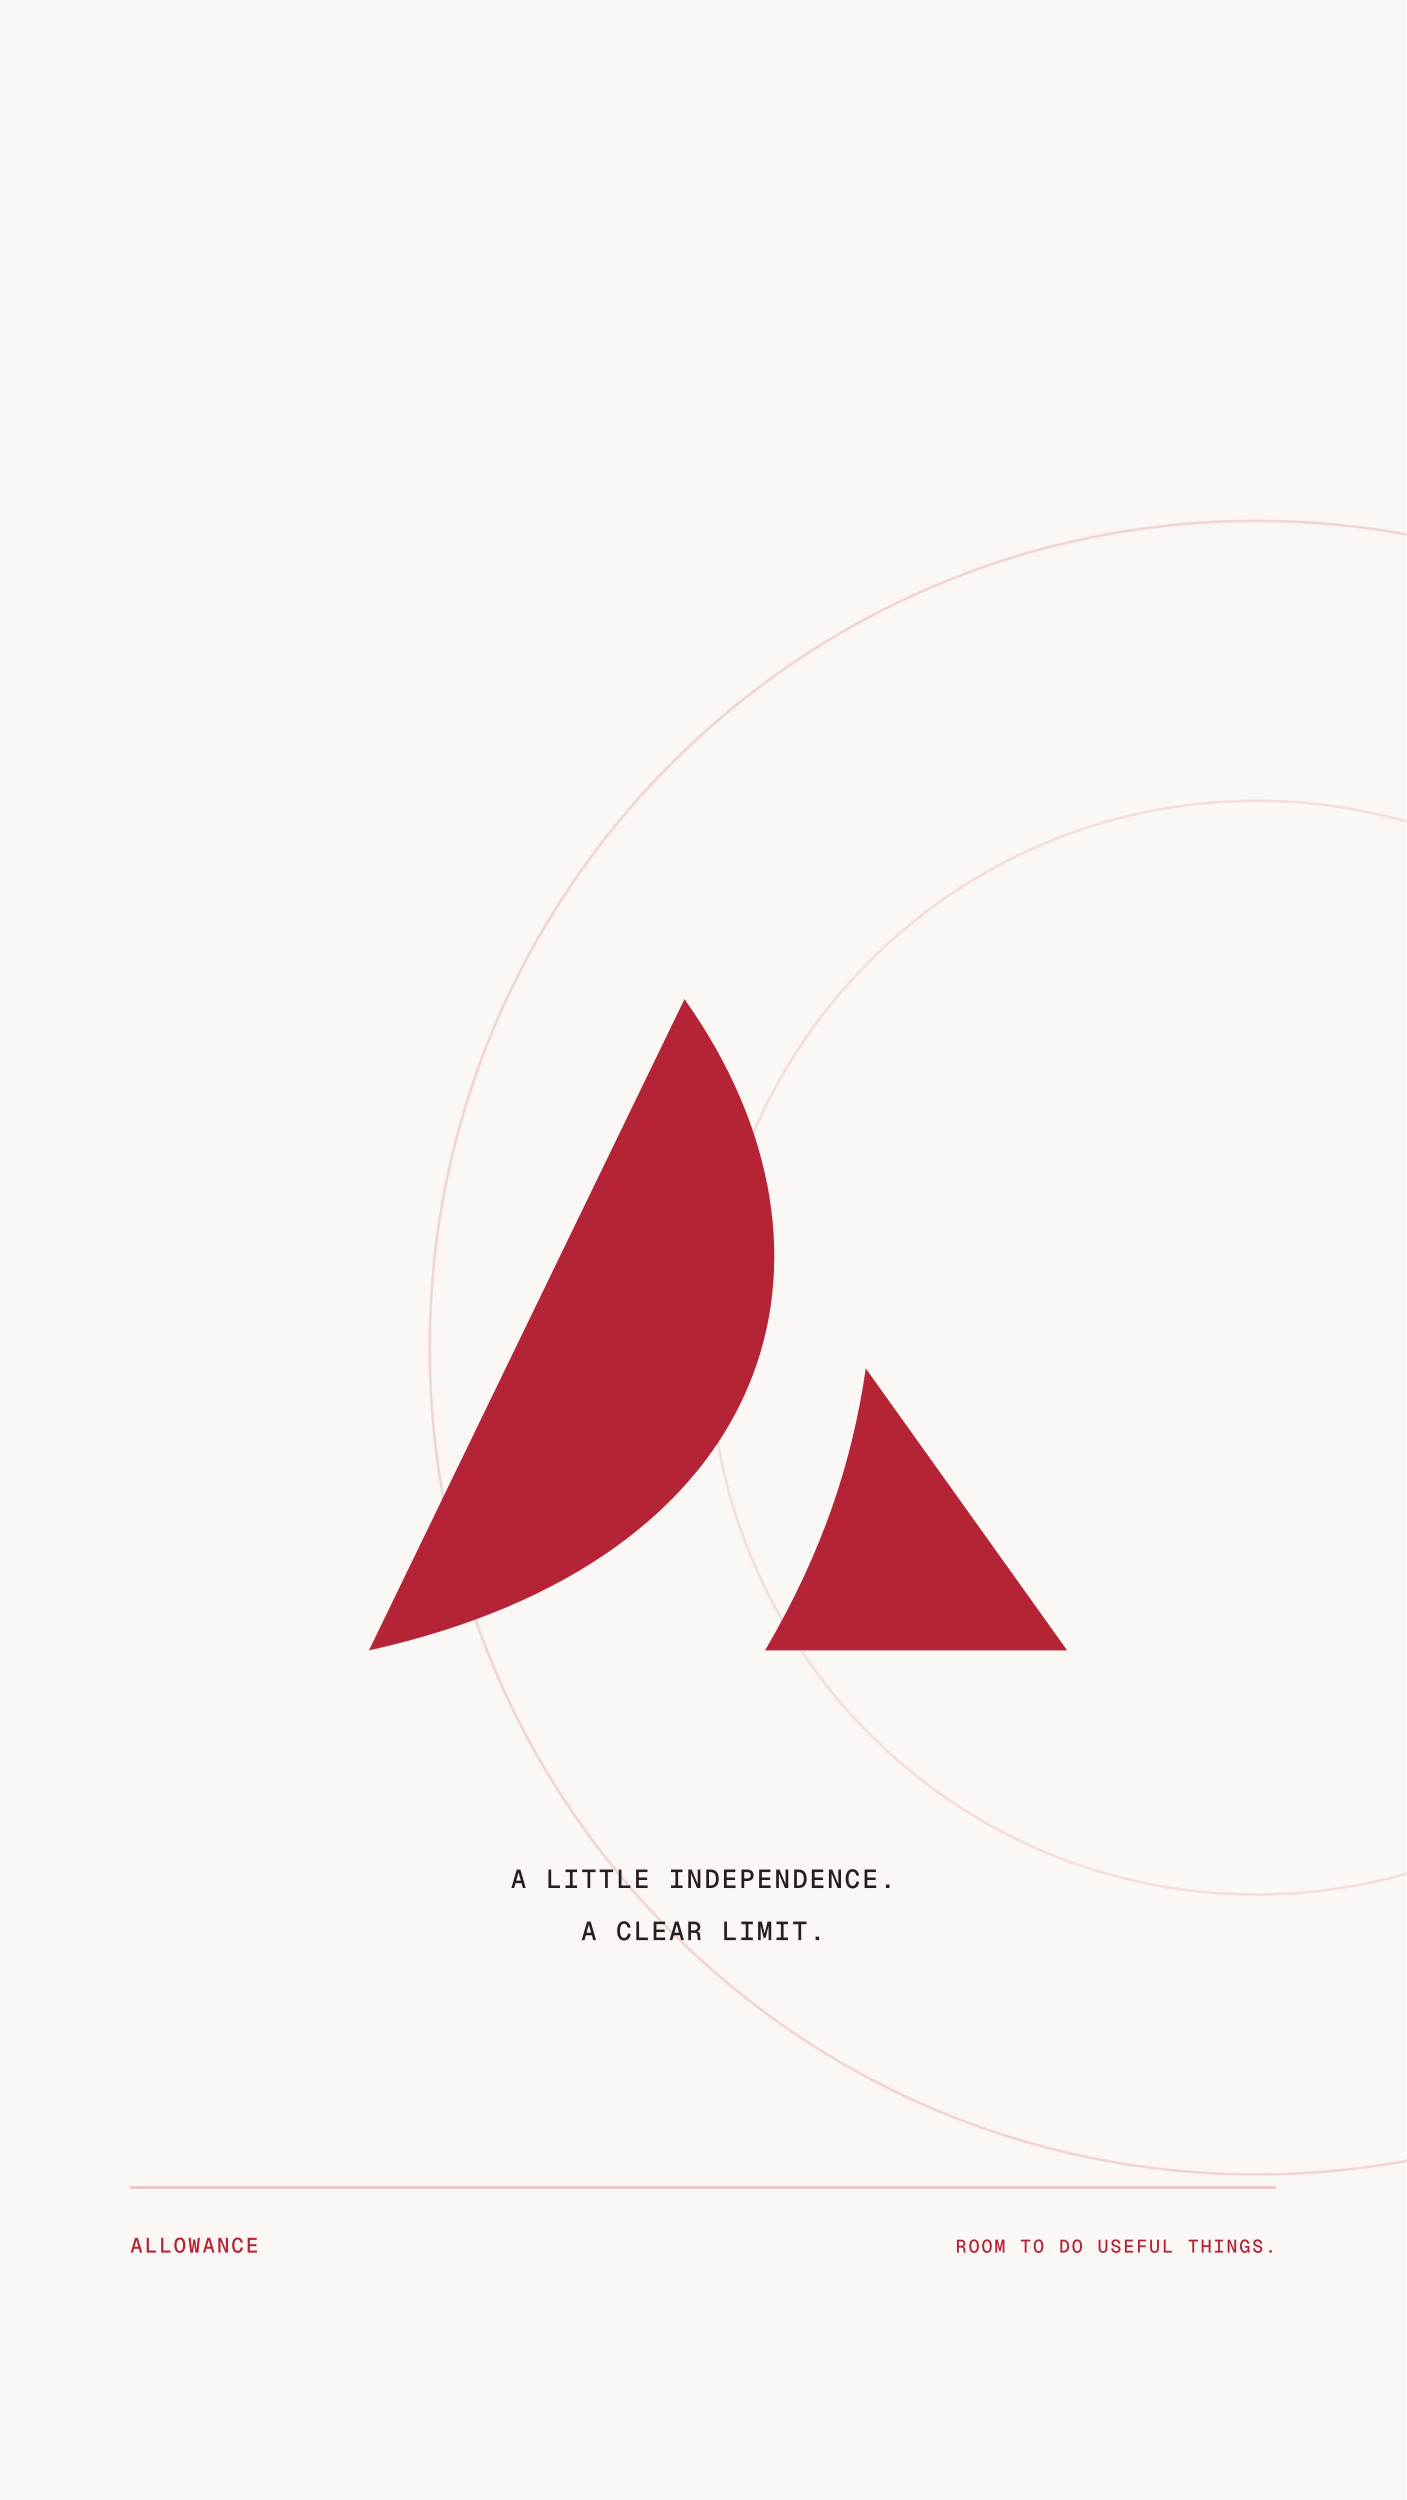
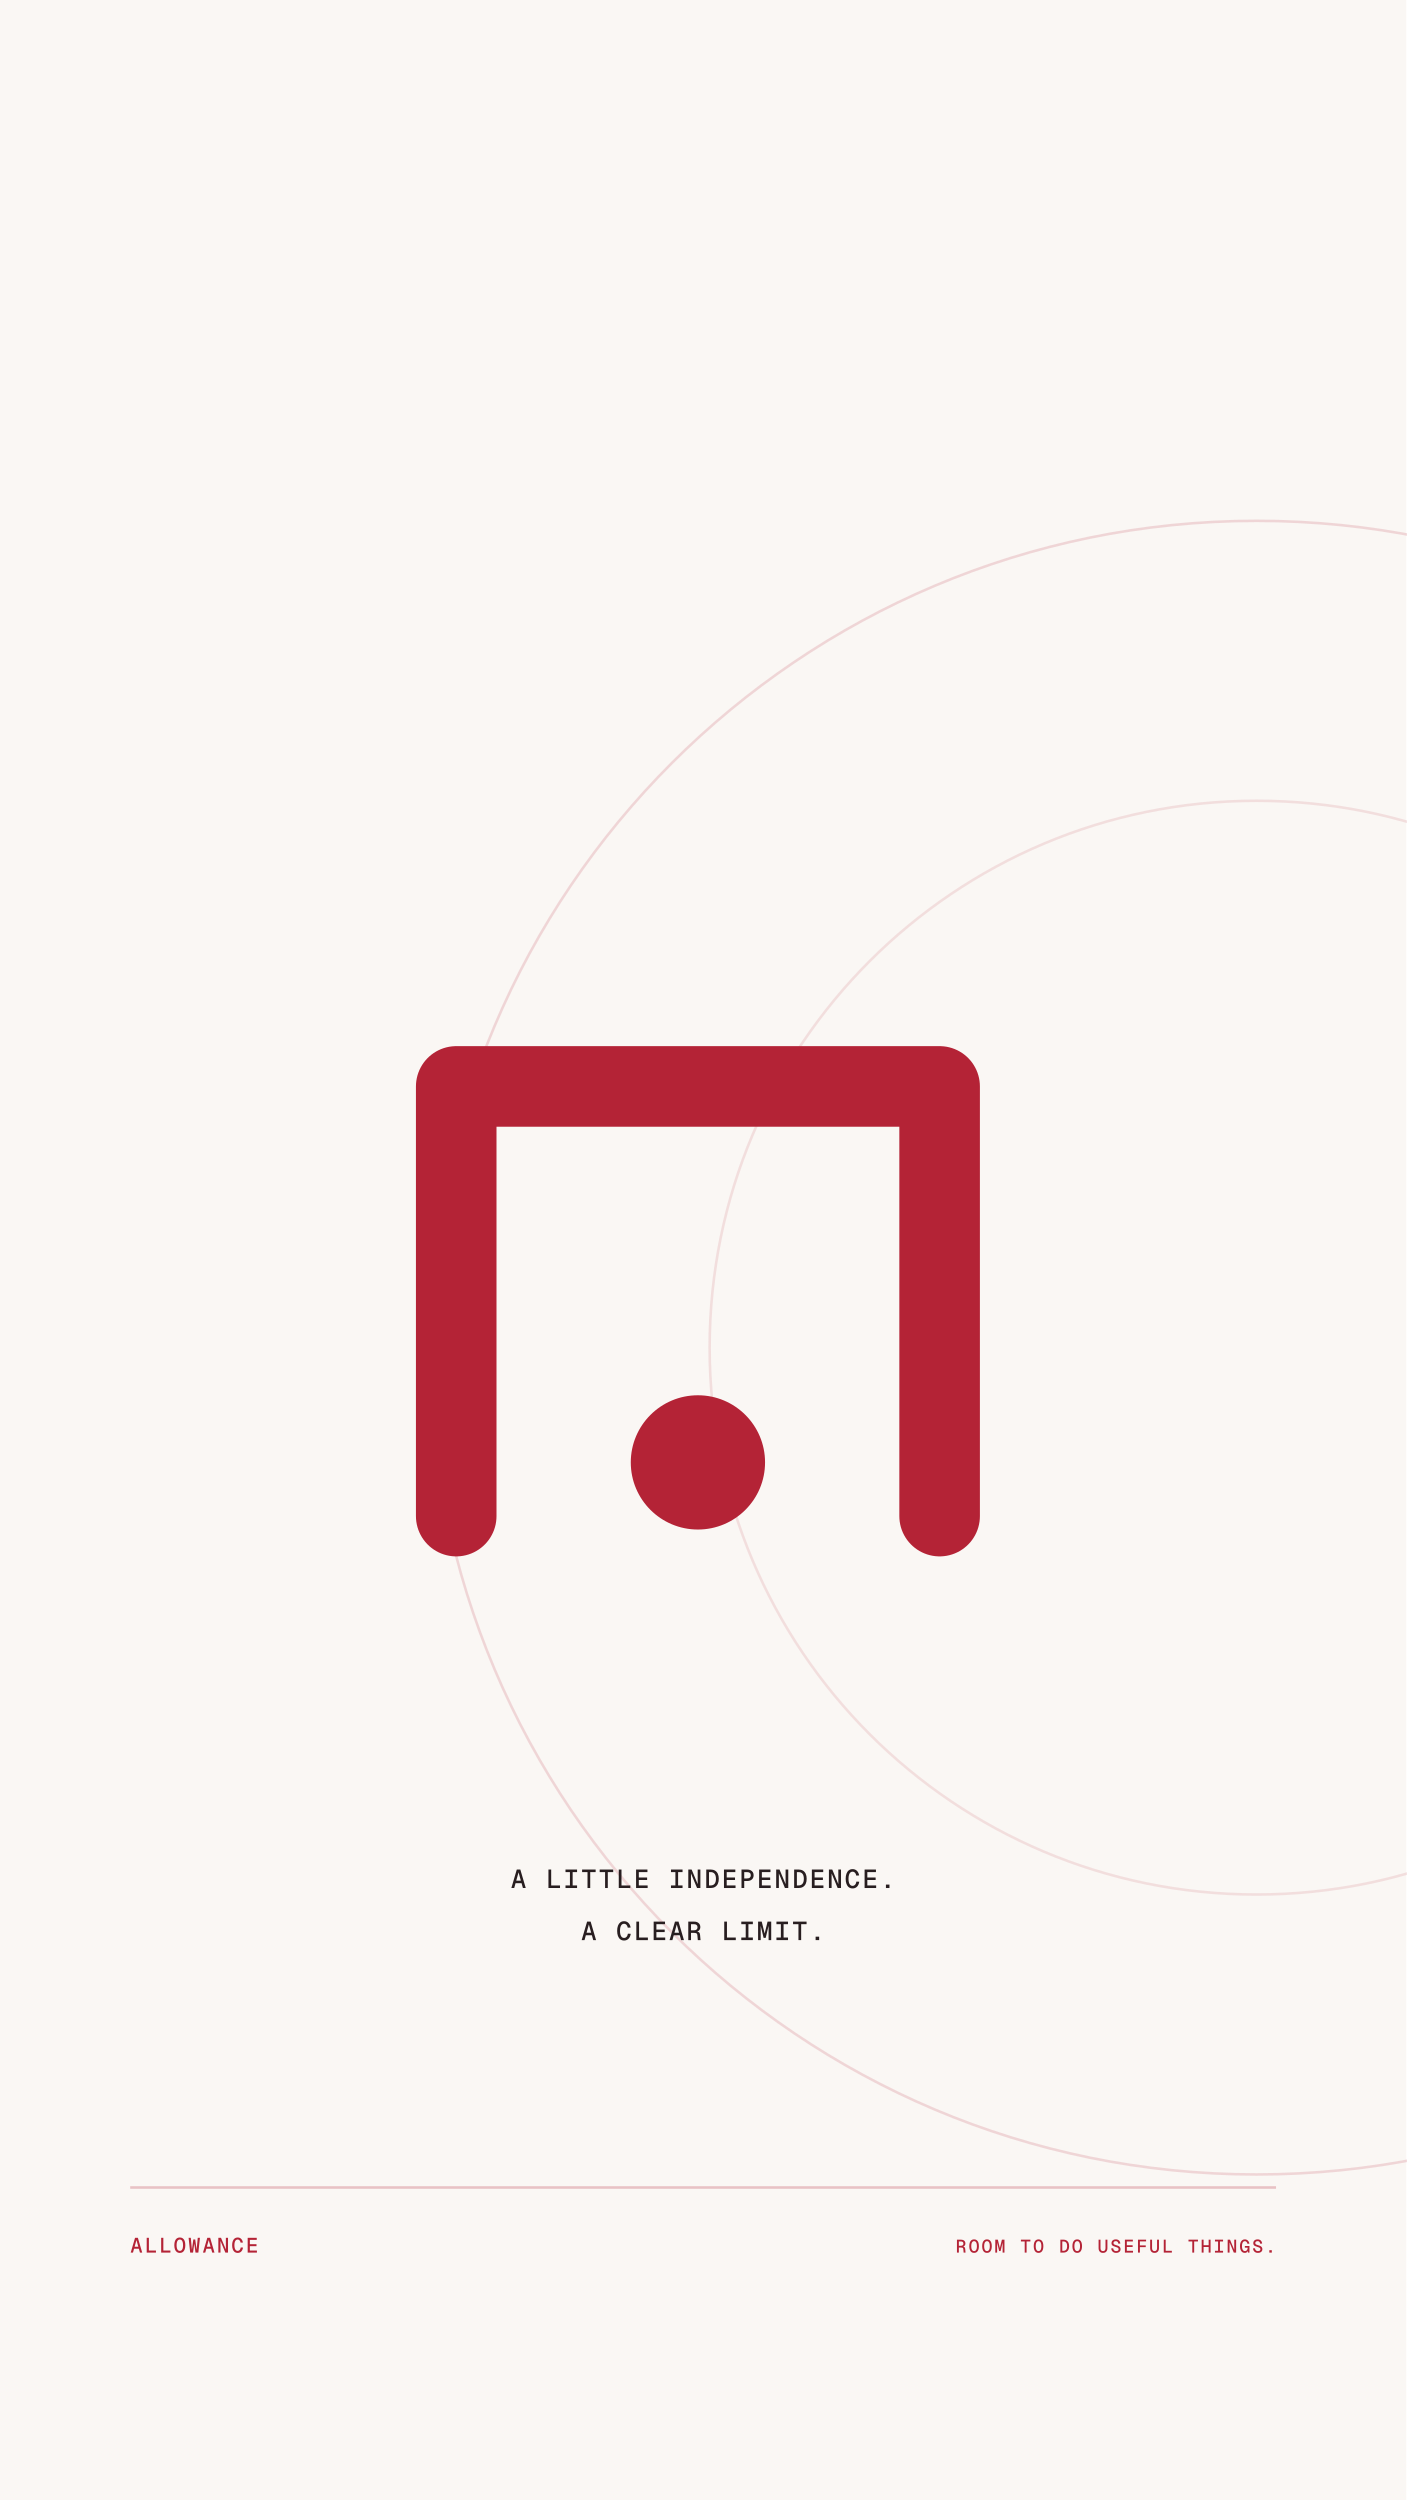
<svg xmlns="http://www.w3.org/2000/svg" width="1080" height="1920" viewBox="0 0 1080 1920" role="img">
  <rect width="1080" height="1920" fill="#FAF7F4" />
  <circle cx="965" cy="1035" r="635" fill="none" stroke="#B42336" stroke-width="2" opacity="0.16" />
  <circle cx="965" cy="1035" r="420" fill="none" stroke="#B42336" stroke-width="2" opacity="0.12" />
-   <g fill="#B42336" opacity="1" transform="translate(206 690) scale(2.578125)">
-     <path d="M30 224 124 30C178 106 152 197 30 224Z" />
-     <path d="M148 224c17-29 26-56 30-84l60 84Z" />
+   <g opacity="1" transform="translate(206 690) scale(20.625)">
+     <path d="M7 23V7H25V23" fill="none" stroke="#B42336" stroke-width="3" stroke-linecap="round" stroke-linejoin="round" />
+     <circle cx="16" cy="21" r="2.5" fill="#B42336" />
  </g>
  <g fill="#281E20" aria-label="A LITTLE INDEPENDENCE." transform="translate(392.25 1450) scale(0.02 -0.02)">
    <path transform="translate(0 0)" d="M24 0L232 710L368 710L576 0L467 0L300 601L133 0ZM140 185L172 282L428 282L460 185Z" />
    <path transform="translate(1350 0)" d="M98 0L98 710L203 710L203 40L139 99L542 99L542 0Z" />
    <path transform="translate(2025 0)" d="M78 0L78 99L248 99L248 611L78 611L78 710L522 710L522 611L352 611L352 99L522 99L522 0Z" />
    <path transform="translate(2700 0)" d="M248 0L248 611L40 611L40 710L560 710L560 611L352 611L352 0Z" />
    <path transform="translate(3375 0)" d="M248 0L248 611L40 611L40 710L560 710L560 611L352 611L352 0Z" />
    <path transform="translate(4050 0)" d="M98 0L98 710L203 710L203 40L139 99L542 99L542 0Z" />
    <path transform="translate(4725 0)" d="M88 0L88 710L524 710L524 611L193 611L193 404L512 404L512 308L193 308L193 99L532 99L532 0Z" />
    <path transform="translate(6075 0)" d="M78 0L78 99L248 99L248 611L78 611L78 710L522 710L522 611L352 611L352 99L522 99L522 0Z" />
    <path transform="translate(6750 0)" d="M68 0L68 710L196 710L447 107L429 103L429 710L532 710L532 0L404 0L153 603L171 608L171 0Z" />
    <path transform="translate(7425 0)" d="M83 0L83 710L256 710Q350 710 419.5 668.5Q489 627 526.5 547.5Q564 468 564 354Q564 240 526.5 161Q489 82 419.5 41Q350 0 256 0ZM188 99L253 99Q350 99 402.5 162.5Q455 226 455 354Q455 482 402.5 546.5Q350 611 253 611L188 611Z" />
    <path transform="translate(8100 0)" d="M88 0L88 710L524 710L524 611L193 611L193 404L512 404L512 308L193 308L193 99L532 99L532 0Z" />
    <path transform="translate(8775 0)" d="M86 0L86 710L306 710Q380 710 435.5 683Q491 656 521.5 606.5Q552 557 552 489Q552 421 521.5 371.5Q491 322 435.5 295.5Q380 269 306 269L191 269L191 0ZM191 368L295 368Q371 368 407 399Q443 430 443 489Q443 549 407 580Q371 611 295 611L191 611Z" />
    <path transform="translate(9450 0)" d="M88 0L88 710L524 710L524 611L193 611L193 404L512 404L512 308L193 308L193 99L532 99L532 0Z" />
    <path transform="translate(10125 0)" d="M68 0L68 710L196 710L447 107L429 103L429 710L532 710L532 0L404 0L153 603L171 608L171 0Z" />
    <path transform="translate(10800 0)" d="M83 0L83 710L256 710Q350 710 419.5 668.5Q489 627 526.5 547.5Q564 468 564 354Q564 240 526.5 161Q489 82 419.5 41Q350 0 256 0ZM188 99L253 99Q350 99 402.5 162.5Q455 226 455 354Q455 482 402.5 546.5Q350 611 253 611L188 611Z" />
    <path transform="translate(11475 0)" d="M88 0L88 710L524 710L524 611L193 611L193 404L512 404L512 308L193 308L193 99L532 99L532 0Z" />
    <path transform="translate(12150 0)" d="M68 0L68 710L196 710L447 107L429 103L429 710L532 710L532 0L404 0L153 603L171 608L171 0Z" />
    <path transform="translate(12825 0)" d="M303 -16Q217 -16 157.5 29Q98 74 67 157Q36 240 36 354Q36 469 67 552Q98 635 157.5 680.5Q217 726 303 726Q400 726 466.5 662Q533 598 554 483L444 477Q429 551 391.5 589.5Q354 628 303 628Q251 628 216 596Q181 564 163 503Q145 442 145 354Q145 267 163 206.5Q181 146 216 114Q251 82 303 82Q358 82 397 124Q436 166 449 247L558 242Q540 120 473 52Q406 -16 303 -16Z" />
    <path transform="translate(13500 0)" d="M88 0L88 710L524 710L524 611L193 611L193 404L512 404L512 308L193 308L193 99L532 99L532 0Z" />
    <path transform="translate(14175 0)" d="M232 0L232 132L368 132L368 0Z" />
  </g>
  <g fill="#281E20" aria-label="A CLEAR LIMIT." transform="translate(446.25 1490) scale(0.02 -0.02)">
    <path transform="translate(0 0)" d="M24 0L232 710L368 710L576 0L467 0L300 601L133 0ZM140 185L172 282L428 282L460 185Z" />
    <path transform="translate(1350 0)" d="M303 -16Q217 -16 157.5 29Q98 74 67 157Q36 240 36 354Q36 469 67 552Q98 635 157.5 680.5Q217 726 303 726Q400 726 466.5 662Q533 598 554 483L444 477Q429 551 391.5 589.5Q354 628 303 628Q251 628 216 596Q181 564 163 503Q145 442 145 354Q145 267 163 206.5Q181 146 216 114Q251 82 303 82Q358 82 397 124Q436 166 449 247L558 242Q540 120 473 52Q406 -16 303 -16Z" />
    <path transform="translate(2025 0)" d="M98 0L98 710L203 710L203 40L139 99L542 99L542 0Z" />
    <path transform="translate(2700 0)" d="M88 0L88 710L524 710L524 611L193 611L193 404L512 404L512 308L193 308L193 99L532 99L532 0Z" />
    <path transform="translate(3375 0)" d="M24 0L232 710L368 710L576 0L467 0L300 601L133 0ZM140 185L172 282L428 282L460 185Z" />
    <path transform="translate(4050 0)" d="M67 0L67 710L288 710Q401 710 465.5 653Q530 596 530 498Q530 447 507.5 408Q485 369 448.5 347Q412 325 371 322L367 334Q441 331 477.5 300.5Q514 270 520 202L538 0L433 0L417 182Q414 217 402 238Q390 259 365 268Q340 277 296 277L172 277L172 0ZM172 375L286 375Q352 375 387 406Q422 437 422 493Q422 550 387 580.5Q352 611 286 611L172 611Z" />
    <path transform="translate(5400 0)" d="M98 0L98 710L203 710L203 40L139 99L542 99L542 0Z" />
    <path transform="translate(6075 0)" d="M78 0L78 99L248 99L248 611L78 611L78 710L522 710L522 611L352 611L352 99L522 99L522 0Z" />
    <path transform="translate(6750 0)" d="M260 86L138 594L149 595L149 0L48 0L48 710L188 710L320 171L280 171L412 710L552 710L552 0L451 0L451 595L462 594L340 86Z" />
    <path transform="translate(7425 0)" d="M78 0L78 99L248 99L248 611L78 611L78 710L522 710L522 611L352 611L352 99L522 99L522 0Z" />
    <path transform="translate(8100 0)" d="M248 0L248 611L40 611L40 710L560 710L560 611L352 611L352 0Z" />
    <path transform="translate(8775 0)" d="M232 0L232 132L368 132L368 0Z" />
  </g>
  <path d="M100 1680L980 1680" stroke="#B42336" stroke-width="2" opacity="0.25" />
  <g fill="#B42336" aria-label="ALLOWANCE" transform="translate(100 1730) scale(0.016 -0.016)">
    <path transform="translate(0 0)" d="M24 0L232 710L368 710L576 0L467 0L300 601L133 0ZM140 185L172 282L428 282L460 185Z" />
    <path transform="translate(693.75 0)" d="M98 0L98 710L203 710L203 40L139 99L542 99L542 0Z" />
    <path transform="translate(1387.5 0)" d="M98 0L98 710L203 710L203 40L139 99L542 99L542 0Z" />
    <path transform="translate(2081.25 0)" d="M300 -16Q215 -16 156.5 27Q98 70 67 153Q36 236 36 354Q36 474 67 557Q98 640 156.5 683Q215 726 300 726Q385 726 444 683Q503 640 533.5 557Q564 474 564 354Q564 236 533.5 153Q503 70 444 27Q385 -16 300 -16ZM300 82Q350 82 384.5 112Q419 142 437 203Q455 264 455 354Q455 444 437 505.5Q419 567 384.5 597.5Q350 628 300 628Q250 628 215.5 597.5Q181 567 163 505.5Q145 444 145 354Q145 264 163 203Q181 142 215.5 112Q250 82 300 82Z" />
    <path transform="translate(2775 0)" d="M104 0L28 710L133 710L192 86L180 86L254 630L346 630L420 86L408 86L467 710L572 710L496 0L359 0L288 520L312 520L241 0Z" />
    <path transform="translate(3468.75 0)" d="M24 0L232 710L368 710L576 0L467 0L300 601L133 0ZM140 185L172 282L428 282L460 185Z" />
    <path transform="translate(4162.5 0)" d="M68 0L68 710L196 710L447 107L429 103L429 710L532 710L532 0L404 0L153 603L171 608L171 0Z" />
    <path transform="translate(4856.25 0)" d="M303 -16Q217 -16 157.5 29Q98 74 67 157Q36 240 36 354Q36 469 67 552Q98 635 157.5 680.5Q217 726 303 726Q400 726 466.5 662Q533 598 554 483L444 477Q429 551 391.5 589.5Q354 628 303 628Q251 628 216 596Q181 564 163 503Q145 442 145 354Q145 267 163 206.5Q181 146 216 114Q251 82 303 82Q358 82 397 124Q436 166 449 247L558 242Q540 120 473 52Q406 -16 303 -16Z" />
    <path transform="translate(5550 0)" d="M88 0L88 710L524 710L524 611L193 611L193 404L512 404L512 308L193 308L193 99L532 99L532 0Z" />
  </g>
  <g fill="#B42336" aria-label="ROOM TO DO USEFUL THINGS." transform="translate(734 1730) scale(0.014 -0.014)">
    <path transform="translate(0 0)" d="M67 0L67 710L288 710Q401 710 465.5 653Q530 596 530 498Q530 447 507.5 408Q485 369 448.5 347Q412 325 371 322L367 334Q441 331 477.5 300.5Q514 270 520 202L538 0L433 0L417 182Q414 217 402 238Q390 259 365 268Q340 277 296 277L172 277L172 0ZM172 375L286 375Q352 375 387 406Q422 437 422 493Q422 550 387 580.5Q352 611 286 611L172 611Z" />
    <path transform="translate(707.1429 0)" d="M300 -16Q215 -16 156.5 27Q98 70 67 153Q36 236 36 354Q36 474 67 557Q98 640 156.5 683Q215 726 300 726Q385 726 444 683Q503 640 533.5 557Q564 474 564 354Q564 236 533.5 153Q503 70 444 27Q385 -16 300 -16ZM300 82Q350 82 384.5 112Q419 142 437 203Q455 264 455 354Q455 444 437 505.5Q419 567 384.5 597.5Q350 628 300 628Q250 628 215.5 597.5Q181 567 163 505.5Q145 444 145 354Q145 264 163 203Q181 142 215.5 112Q250 82 300 82Z" />
    <path transform="translate(1414.286 0)" d="M300 -16Q215 -16 156.5 27Q98 70 67 153Q36 236 36 354Q36 474 67 557Q98 640 156.5 683Q215 726 300 726Q385 726 444 683Q503 640 533.5 557Q564 474 564 354Q564 236 533.5 153Q503 70 444 27Q385 -16 300 -16ZM300 82Q350 82 384.5 112Q419 142 437 203Q455 264 455 354Q455 444 437 505.5Q419 567 384.5 597.5Q350 628 300 628Q250 628 215.5 597.5Q181 567 163 505.5Q145 444 145 354Q145 264 163 203Q181 142 215.5 112Q250 82 300 82Z" />
    <path transform="translate(2121.429 0)" d="M260 86L138 594L149 595L149 0L48 0L48 710L188 710L320 171L280 171L412 710L552 710L552 0L451 0L451 595L462 594L340 86Z" />
    <path transform="translate(3535.714 0)" d="M248 0L248 611L40 611L40 710L560 710L560 611L352 611L352 0Z" />
    <path transform="translate(4242.857 0)" d="M300 -16Q215 -16 156.5 27Q98 70 67 153Q36 236 36 354Q36 474 67 557Q98 640 156.5 683Q215 726 300 726Q385 726 444 683Q503 640 533.5 557Q564 474 564 354Q564 236 533.5 153Q503 70 444 27Q385 -16 300 -16ZM300 82Q350 82 384.5 112Q419 142 437 203Q455 264 455 354Q455 444 437 505.5Q419 567 384.5 597.5Q350 628 300 628Q250 628 215.5 597.5Q181 567 163 505.5Q145 444 145 354Q145 264 163 203Q181 142 215.5 112Q250 82 300 82Z" />
    <path transform="translate(5657.143 0)" d="M83 0L83 710L256 710Q350 710 419.5 668.5Q489 627 526.5 547.5Q564 468 564 354Q564 240 526.5 161Q489 82 419.5 41Q350 0 256 0ZM188 99L253 99Q350 99 402.5 162.5Q455 226 455 354Q455 482 402.5 546.5Q350 611 253 611L188 611Z" />
    <path transform="translate(6364.286 0)" d="M300 -16Q215 -16 156.5 27Q98 70 67 153Q36 236 36 354Q36 474 67 557Q98 640 156.5 683Q215 726 300 726Q385 726 444 683Q503 640 533.5 557Q564 474 564 354Q564 236 533.5 153Q503 70 444 27Q385 -16 300 -16ZM300 82Q350 82 384.5 112Q419 142 437 203Q455 264 455 354Q455 444 437 505.5Q419 567 384.5 597.5Q350 628 300 628Q250 628 215.5 597.5Q181 567 163 505.5Q145 444 145 354Q145 264 163 203Q181 142 215.5 112Q250 82 300 82Z" />
    <path transform="translate(7778.571 0)" d="M300 -16Q186 -16 122 54Q58 124 58 247L58 710L163 710L163 243Q163 165 198 123.5Q233 82 300 82Q367 82 402 123.5Q437 165 437 243L437 710L542 710L542 247Q542 124 478 54Q414 -16 300 -16Z" />
    <path transform="translate(8485.714 0)" d="M309 -16Q232 -16 174.5 15Q117 46 83 101.5Q49 157 43 231L151 238Q158 187 179 152Q200 117 234 99.5Q268 82 313 82Q357 82 387 93.5Q417 105 433 127Q449 149 449 181Q449 213 434 236Q419 259 380 278.5Q341 298 266 319Q193 339 147 364.5Q101 390 80 427.5Q59 465 59 520Q59 581 87.5 627.5Q116 674 169.5 700Q223 726 298 726Q372 726 424.5 697Q477 668 507.5 616.5Q538 565 545 496L437 490Q432 531 414.5 562Q397 593 367 610.5Q337 628 295 628Q236 628 201.5 600Q167 572 167 525Q167 495 181 474.5Q195 454 230 438.5Q265 423 328 405Q413 382 463 351.5Q513 321 535 280Q557 239 557 181Q557 123 526 78Q495 33 439.5 8.5Q384 -16 309 -16Z" />
    <path transform="translate(9192.857 0)" d="M88 0L88 710L524 710L524 611L193 611L193 404L512 404L512 308L193 308L193 99L532 99L532 0Z" />
    <path transform="translate(9900 0)" d="M98 0L98 710L542 710L542 613L157 613L203 659L203 395L524 395L524 299L203 299L203 0Z" />
    <path transform="translate(10607.143 0)" d="M300 -16Q186 -16 122 54Q58 124 58 247L58 710L163 710L163 243Q163 165 198 123.5Q233 82 300 82Q367 82 402 123.5Q437 165 437 243L437 710L542 710L542 247Q542 124 478 54Q414 -16 300 -16Z" />
    <path transform="translate(11314.286 0)" d="M98 0L98 710L203 710L203 40L139 99L542 99L542 0Z" />
    <path transform="translate(12728.571 0)" d="M248 0L248 611L40 611L40 710L560 710L560 611L352 611L352 0Z" />
    <path transform="translate(13435.714 0)" d="M56 0L56 710L161 710L161 368L114 406L486 406L439 368L439 710L544 710L544 0L439 0L439 346L486 308L114 308L161 346L161 0Z" />
    <path transform="translate(14142.857 0)" d="M78 0L78 99L248 99L248 611L78 611L78 710L522 710L522 611L352 611L352 99L522 99L522 0Z" />
    <path transform="translate(14850 0)" d="M68 0L68 710L196 710L447 107L429 103L429 710L532 710L532 0L404 0L153 603L171 608L171 0Z" />
    <path transform="translate(15557.143 0)" d="M299 -16Q222 -16 163 26Q104 68 70 150.5Q36 233 36 354Q36 469 68 552Q100 635 159.5 680.5Q219 726 302 726Q369 726 420 697Q471 668 505.5 615Q540 562 555 491L446 484Q431 549 395.5 588Q360 627 303 627Q253 627 217.5 595.5Q182 564 163.5 503Q145 442 145 354Q145 267 164 206.5Q183 146 219.5 114.5Q256 83 308 83Q354 83 387 106.5Q420 130 438.5 172.5Q457 215 459 271L303 271L303 362L556 362L556 0L471 0L466 163L493 164Q482 113 457.5 72Q433 31 394 7.5Q355 -16 299 -16Z" />
    <path transform="translate(16264.286 0)" d="M309 -16Q232 -16 174.5 15Q117 46 83 101.5Q49 157 43 231L151 238Q158 187 179 152Q200 117 234 99.5Q268 82 313 82Q357 82 387 93.5Q417 105 433 127Q449 149 449 181Q449 213 434 236Q419 259 380 278.5Q341 298 266 319Q193 339 147 364.5Q101 390 80 427.5Q59 465 59 520Q59 581 87.5 627.5Q116 674 169.5 700Q223 726 298 726Q372 726 424.5 697Q477 668 507.5 616.5Q538 565 545 496L437 490Q432 531 414.5 562Q397 593 367 610.5Q337 628 295 628Q236 628 201.5 600Q167 572 167 525Q167 495 181 474.5Q195 454 230 438.5Q265 423 328 405Q413 382 463 351.5Q513 321 535 280Q557 239 557 181Q557 123 526 78Q495 33 439.5 8.5Q384 -16 309 -16Z" />
    <path transform="translate(16971.429 0)" d="M232 0L232 132L368 132L368 0Z" />
  </g>
</svg>
